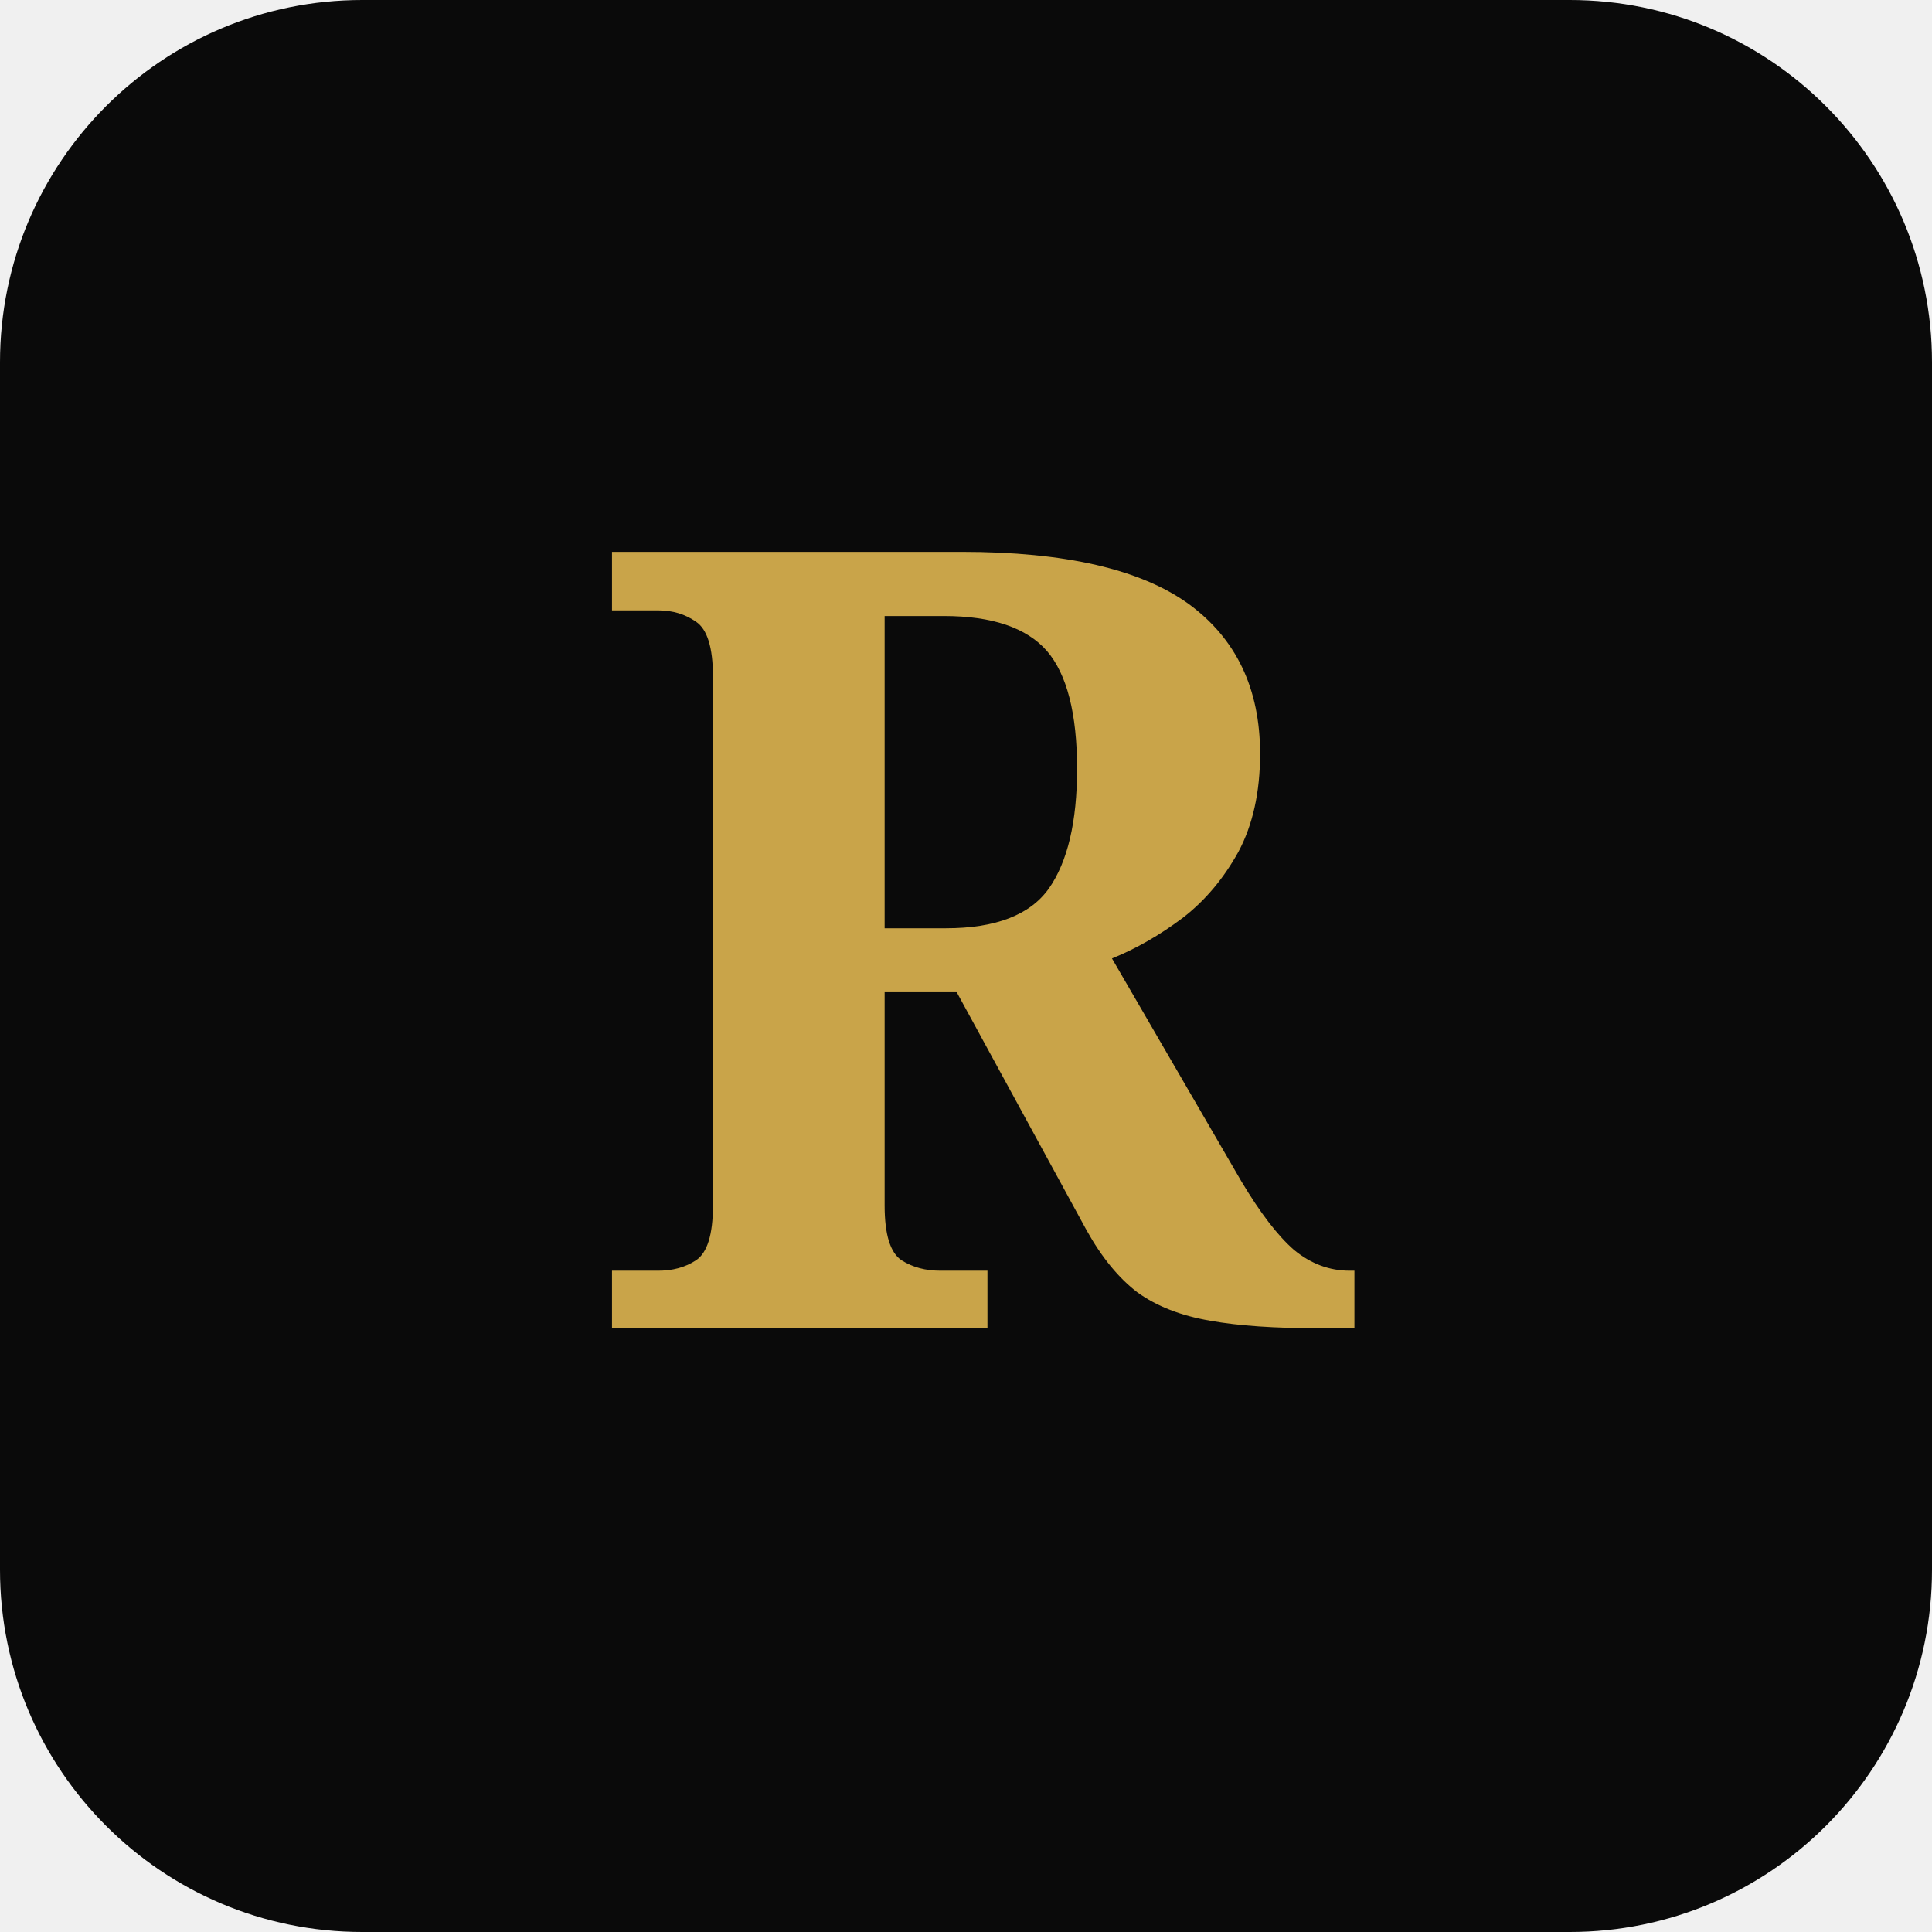
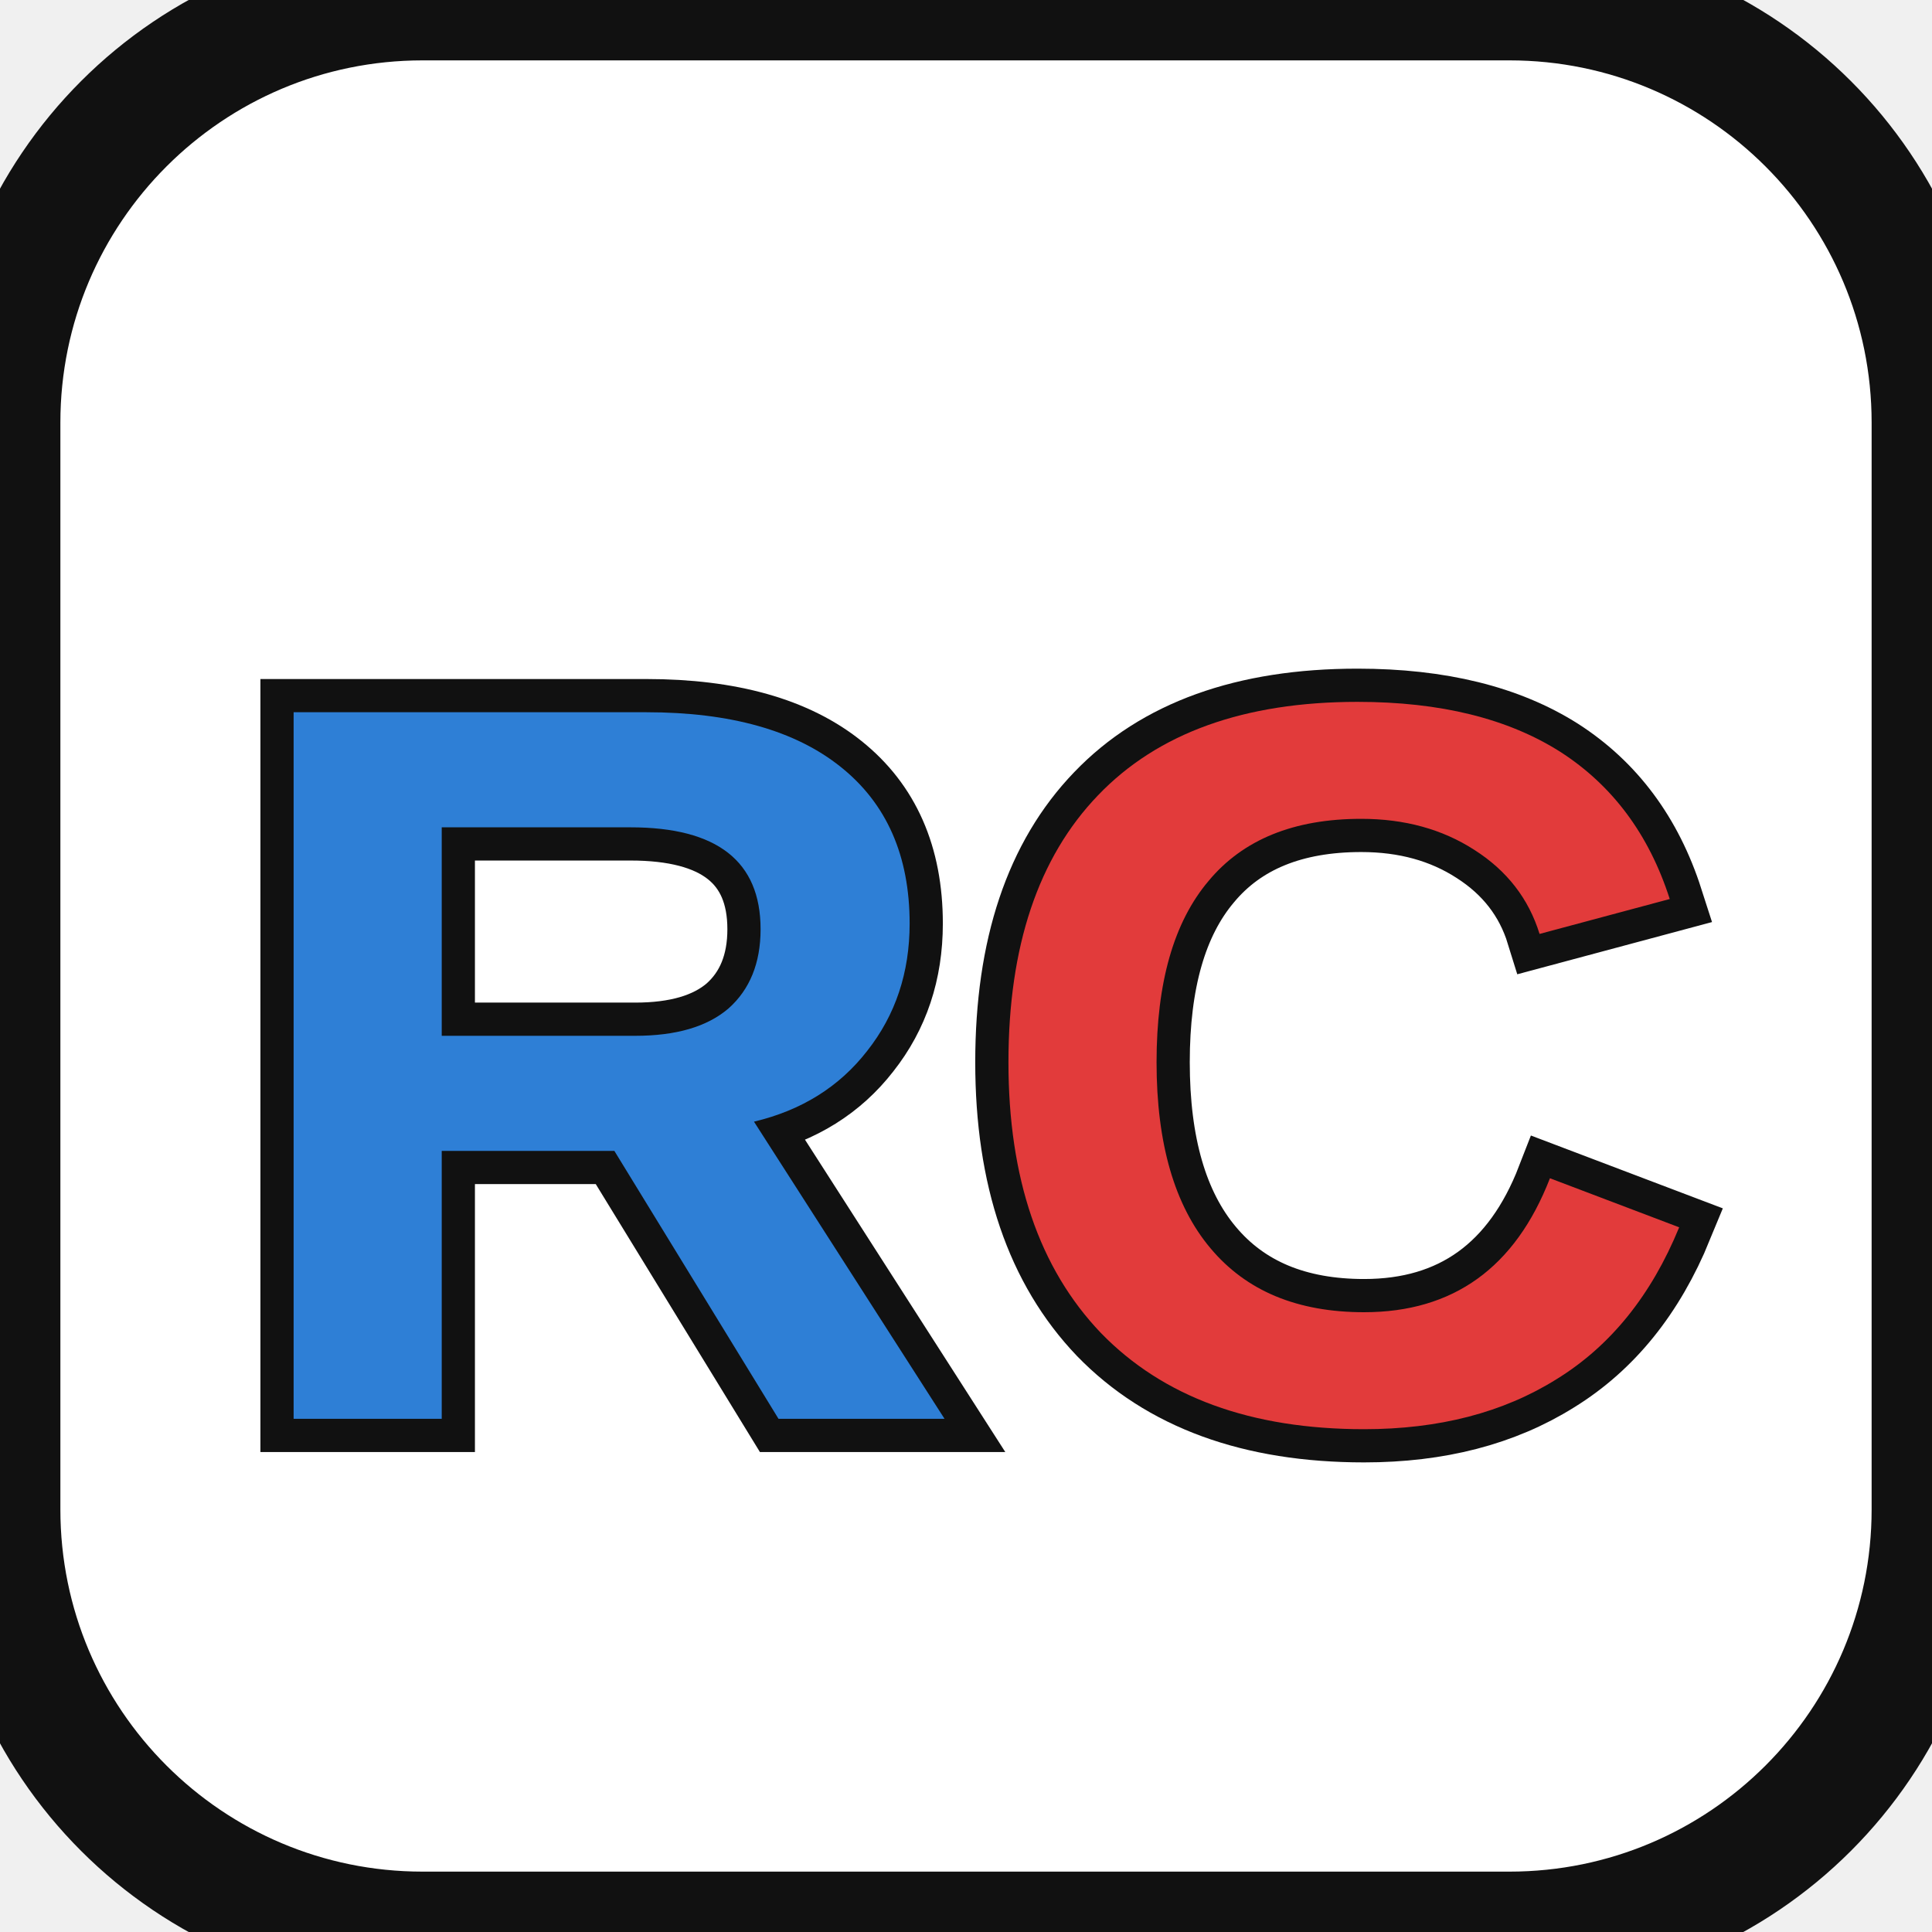
<svg xmlns="http://www.w3.org/2000/svg" viewBox="0 0 32 32">
-   <rect width="32" height="32" rx="6" fill="#0a0a0a" />
-   <text x="16" y="22" font-family="Georgia,serif" font-weight="700" font-size="18" text-anchor="middle" fill="#c9a449">R</text>
+   <rect width="32" height="32" rx="7" fill="#ffffff" stroke="#111111" stroke-width="2" />
+   <text x="16" y="23.5" font-family="Arial Black, Arial, sans-serif" font-weight="900" font-size="17" text-anchor="middle" stroke="#111111" stroke-width="1.1" paint-order="stroke" fill="#2E7FD6">R<tspan fill="#E23B3B">C</tspan>
+   </text>
</svg>
